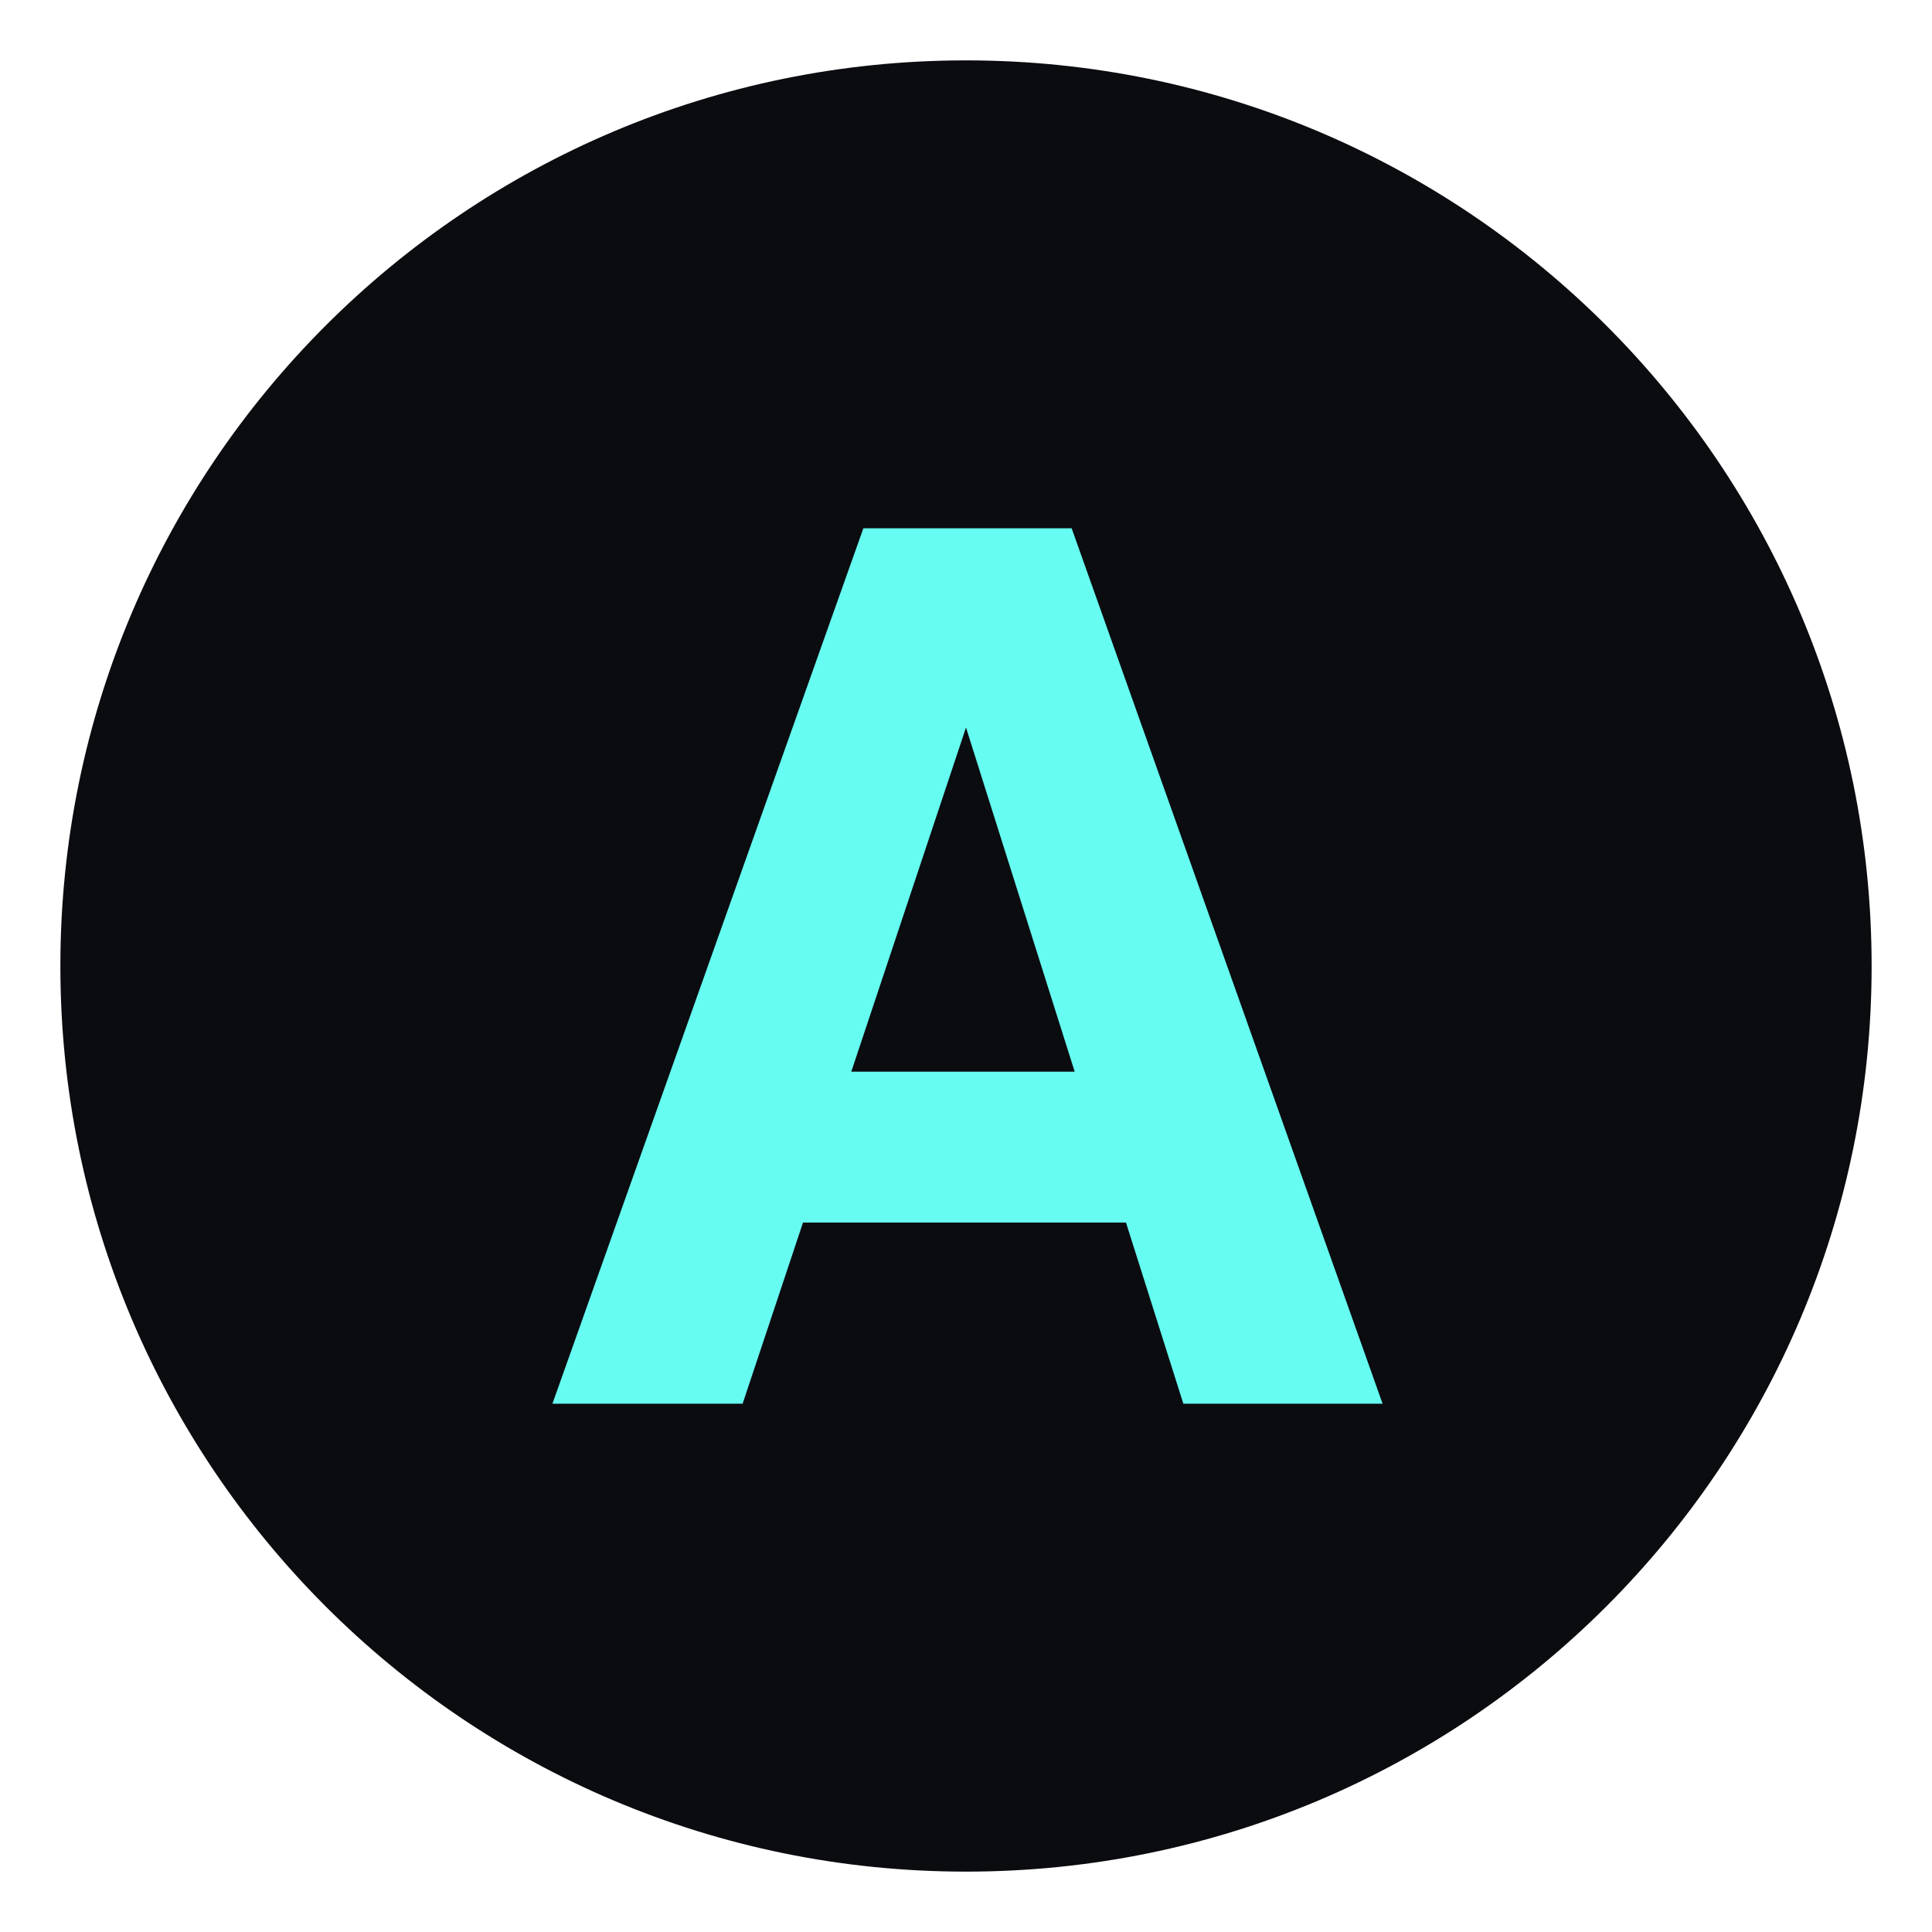
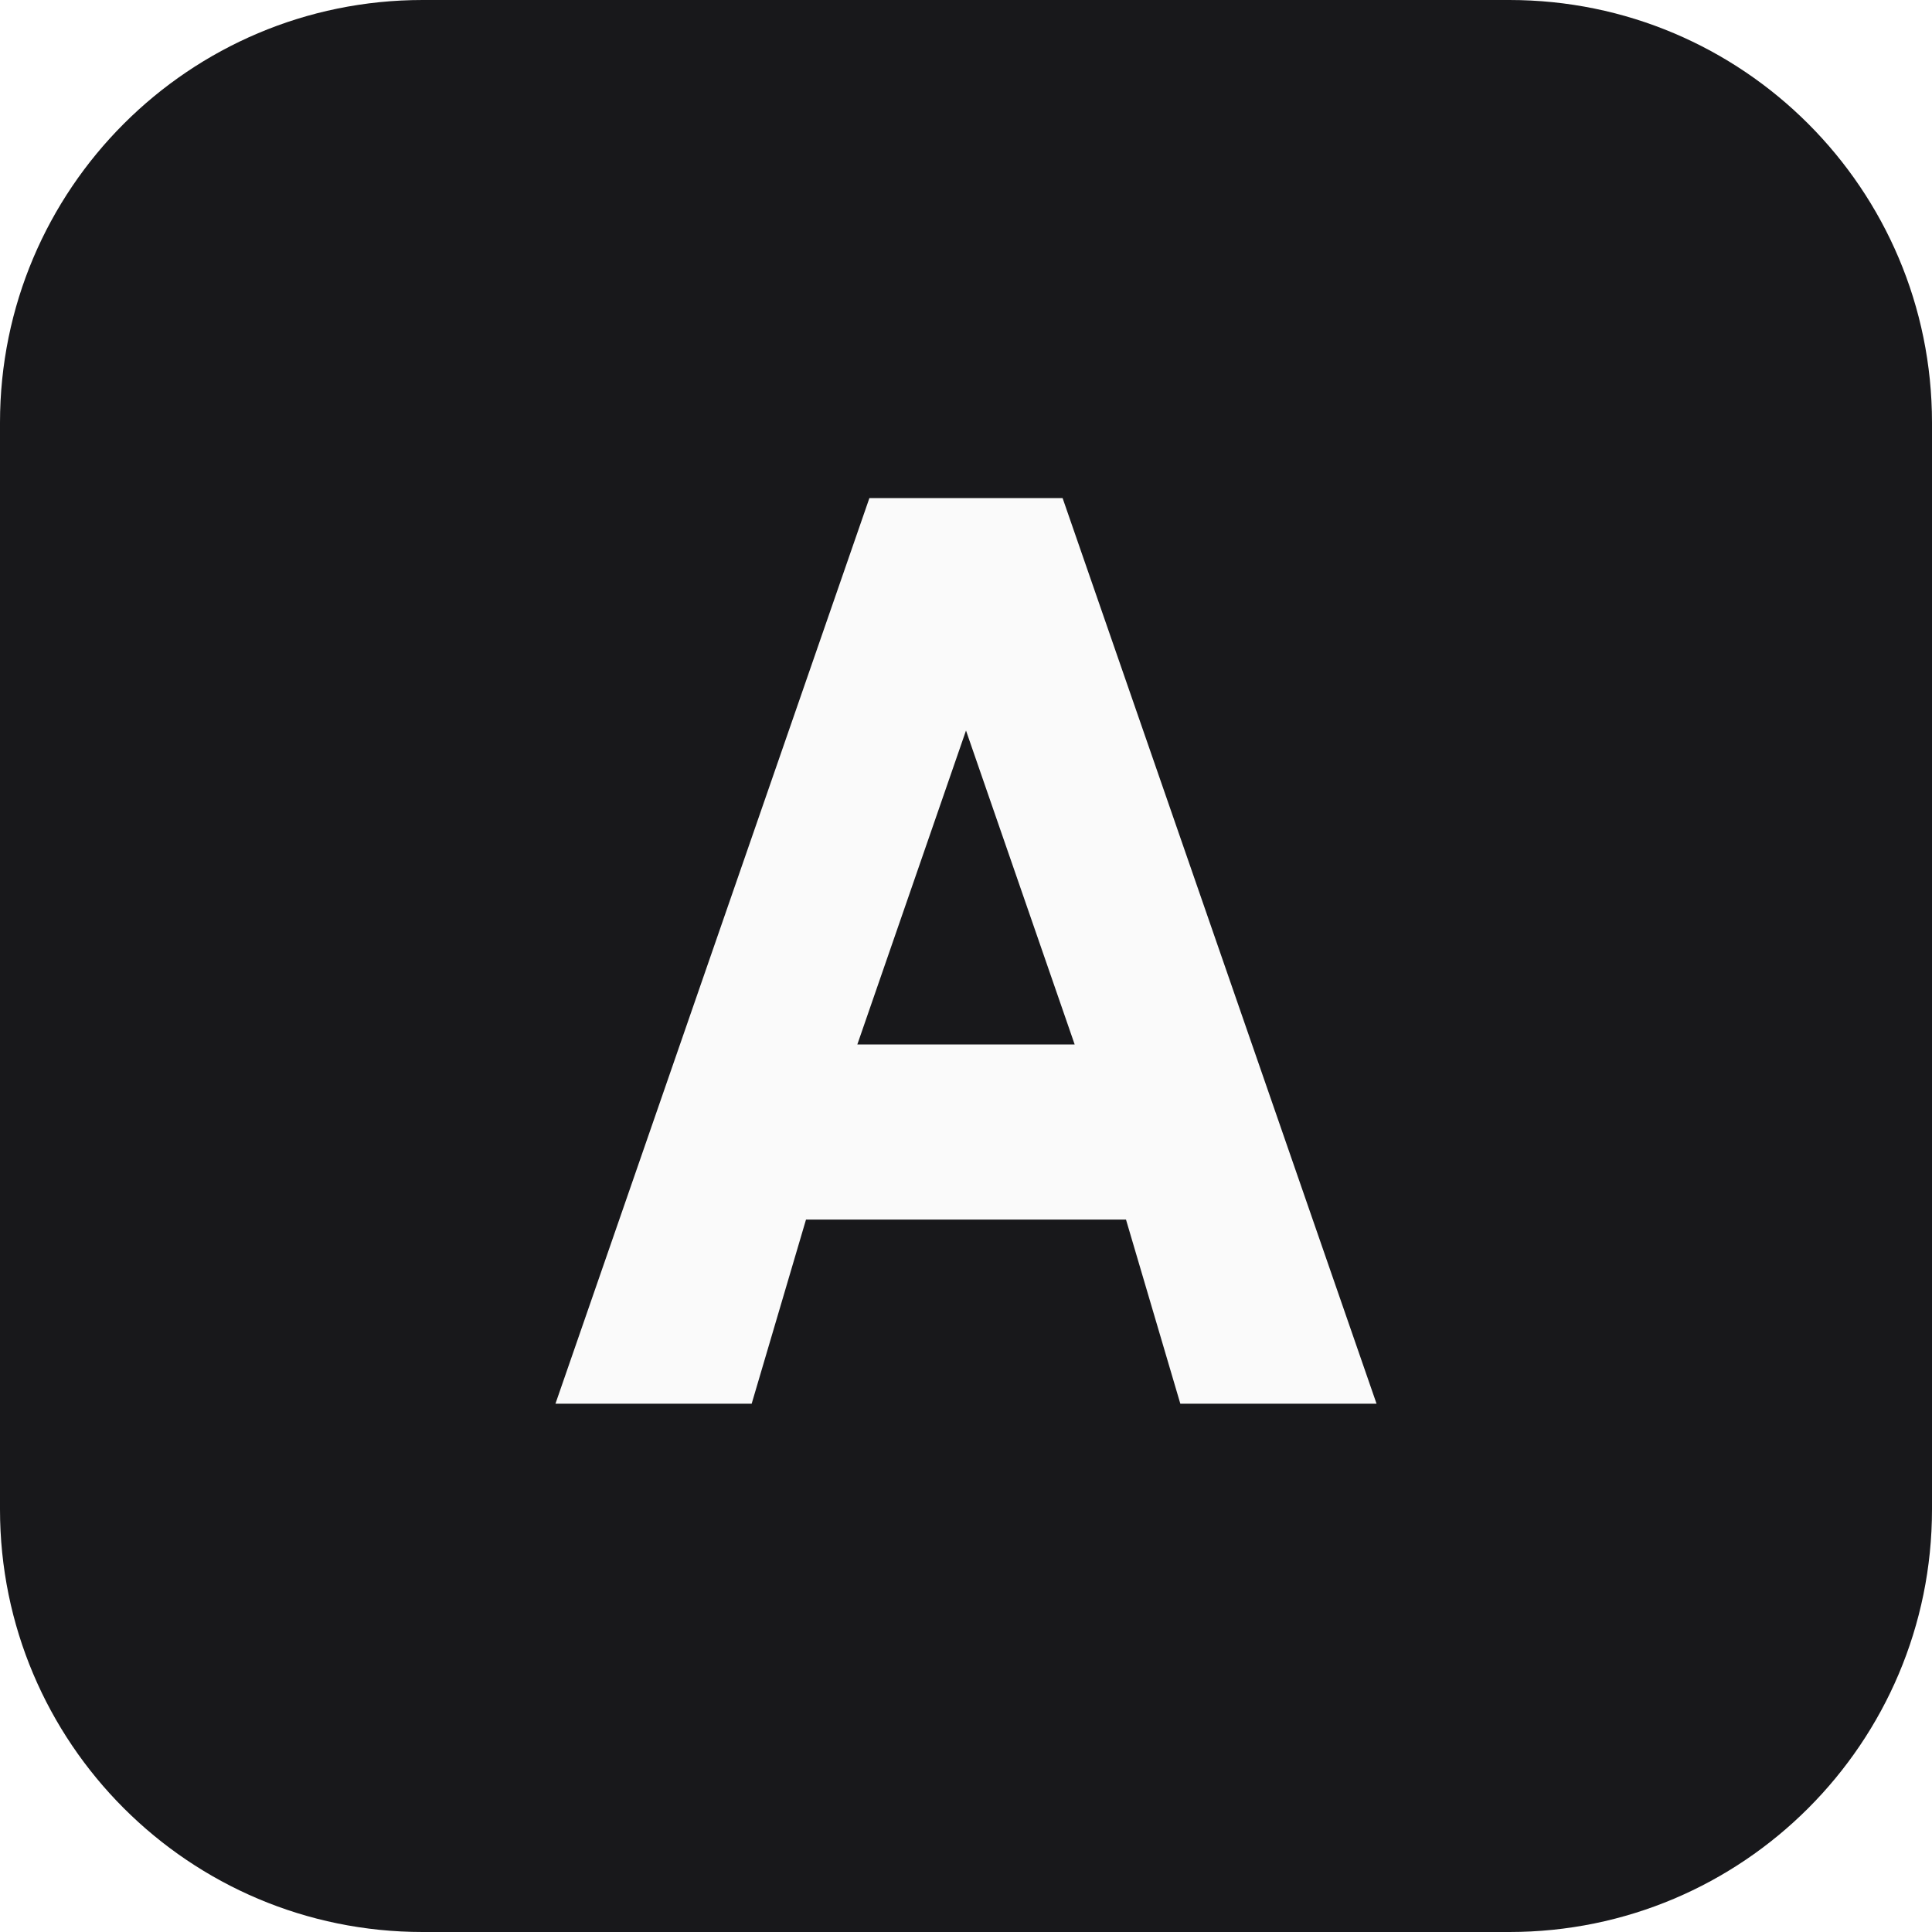
<svg xmlns="http://www.w3.org/2000/svg" width="64" height="64" viewBox="0 0 64 64" fill="none">
-   <path d="M32 62C48.569 62 62 48.569 62 32C62 15.431 48.569 2 32 2C15.431 2 2 15.431 2 32C2 48.569 15.431 62 32 62Z" fill="#0B0C10" />
-   <path d="M28.6 17.5H35.5L45.8 46.5H39.2L37.3 40.5H26.6L24.6 46.5H18.3L28.6 17.5ZM28.2 35.5H35.6L32 24.1L28.2 35.5Z" fill="#66FCF1" />
+   <rect width="64" height="64" rx="14" fill="#18181B" />
+   <path d="M28.8 16.5H35.2L45.6 46.5H39.1L37.3 40.4H26.7L24.9 46.5H18.4L28.8 16.5ZM28.4 34.6H35.6L32 24.2L28.4 34.6Z" fill="#FAFAFA" />
</svg>
